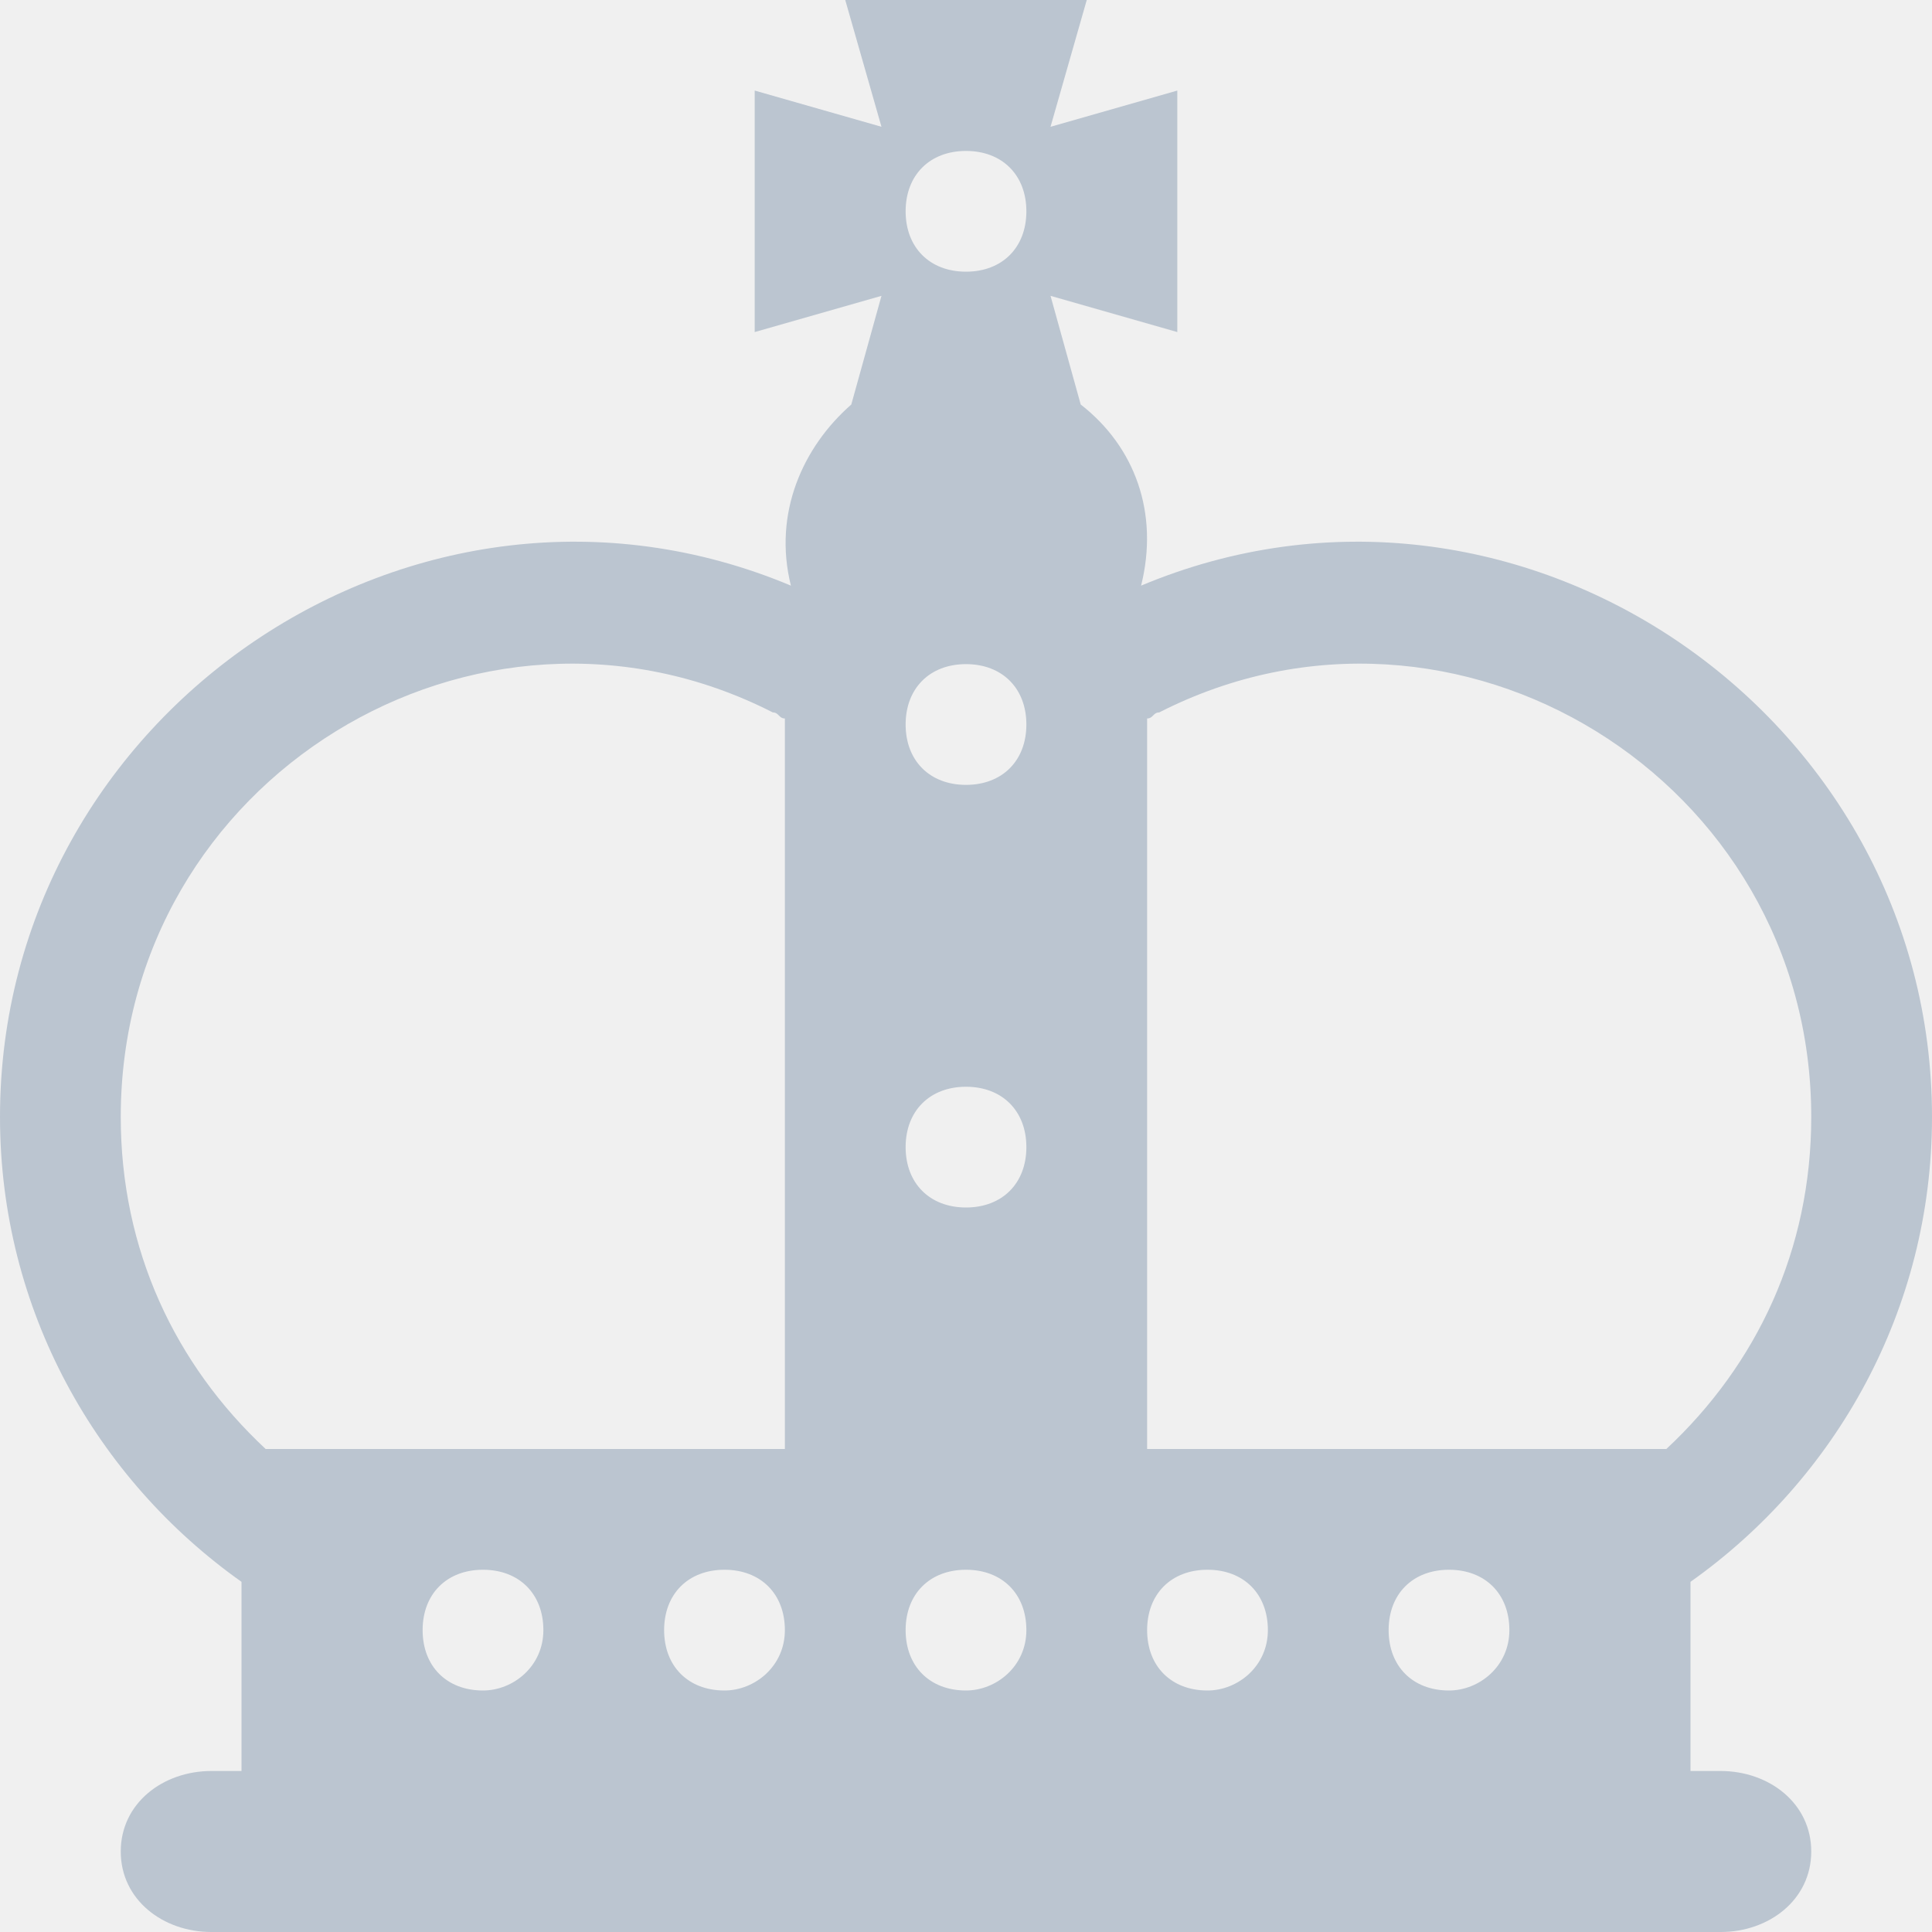
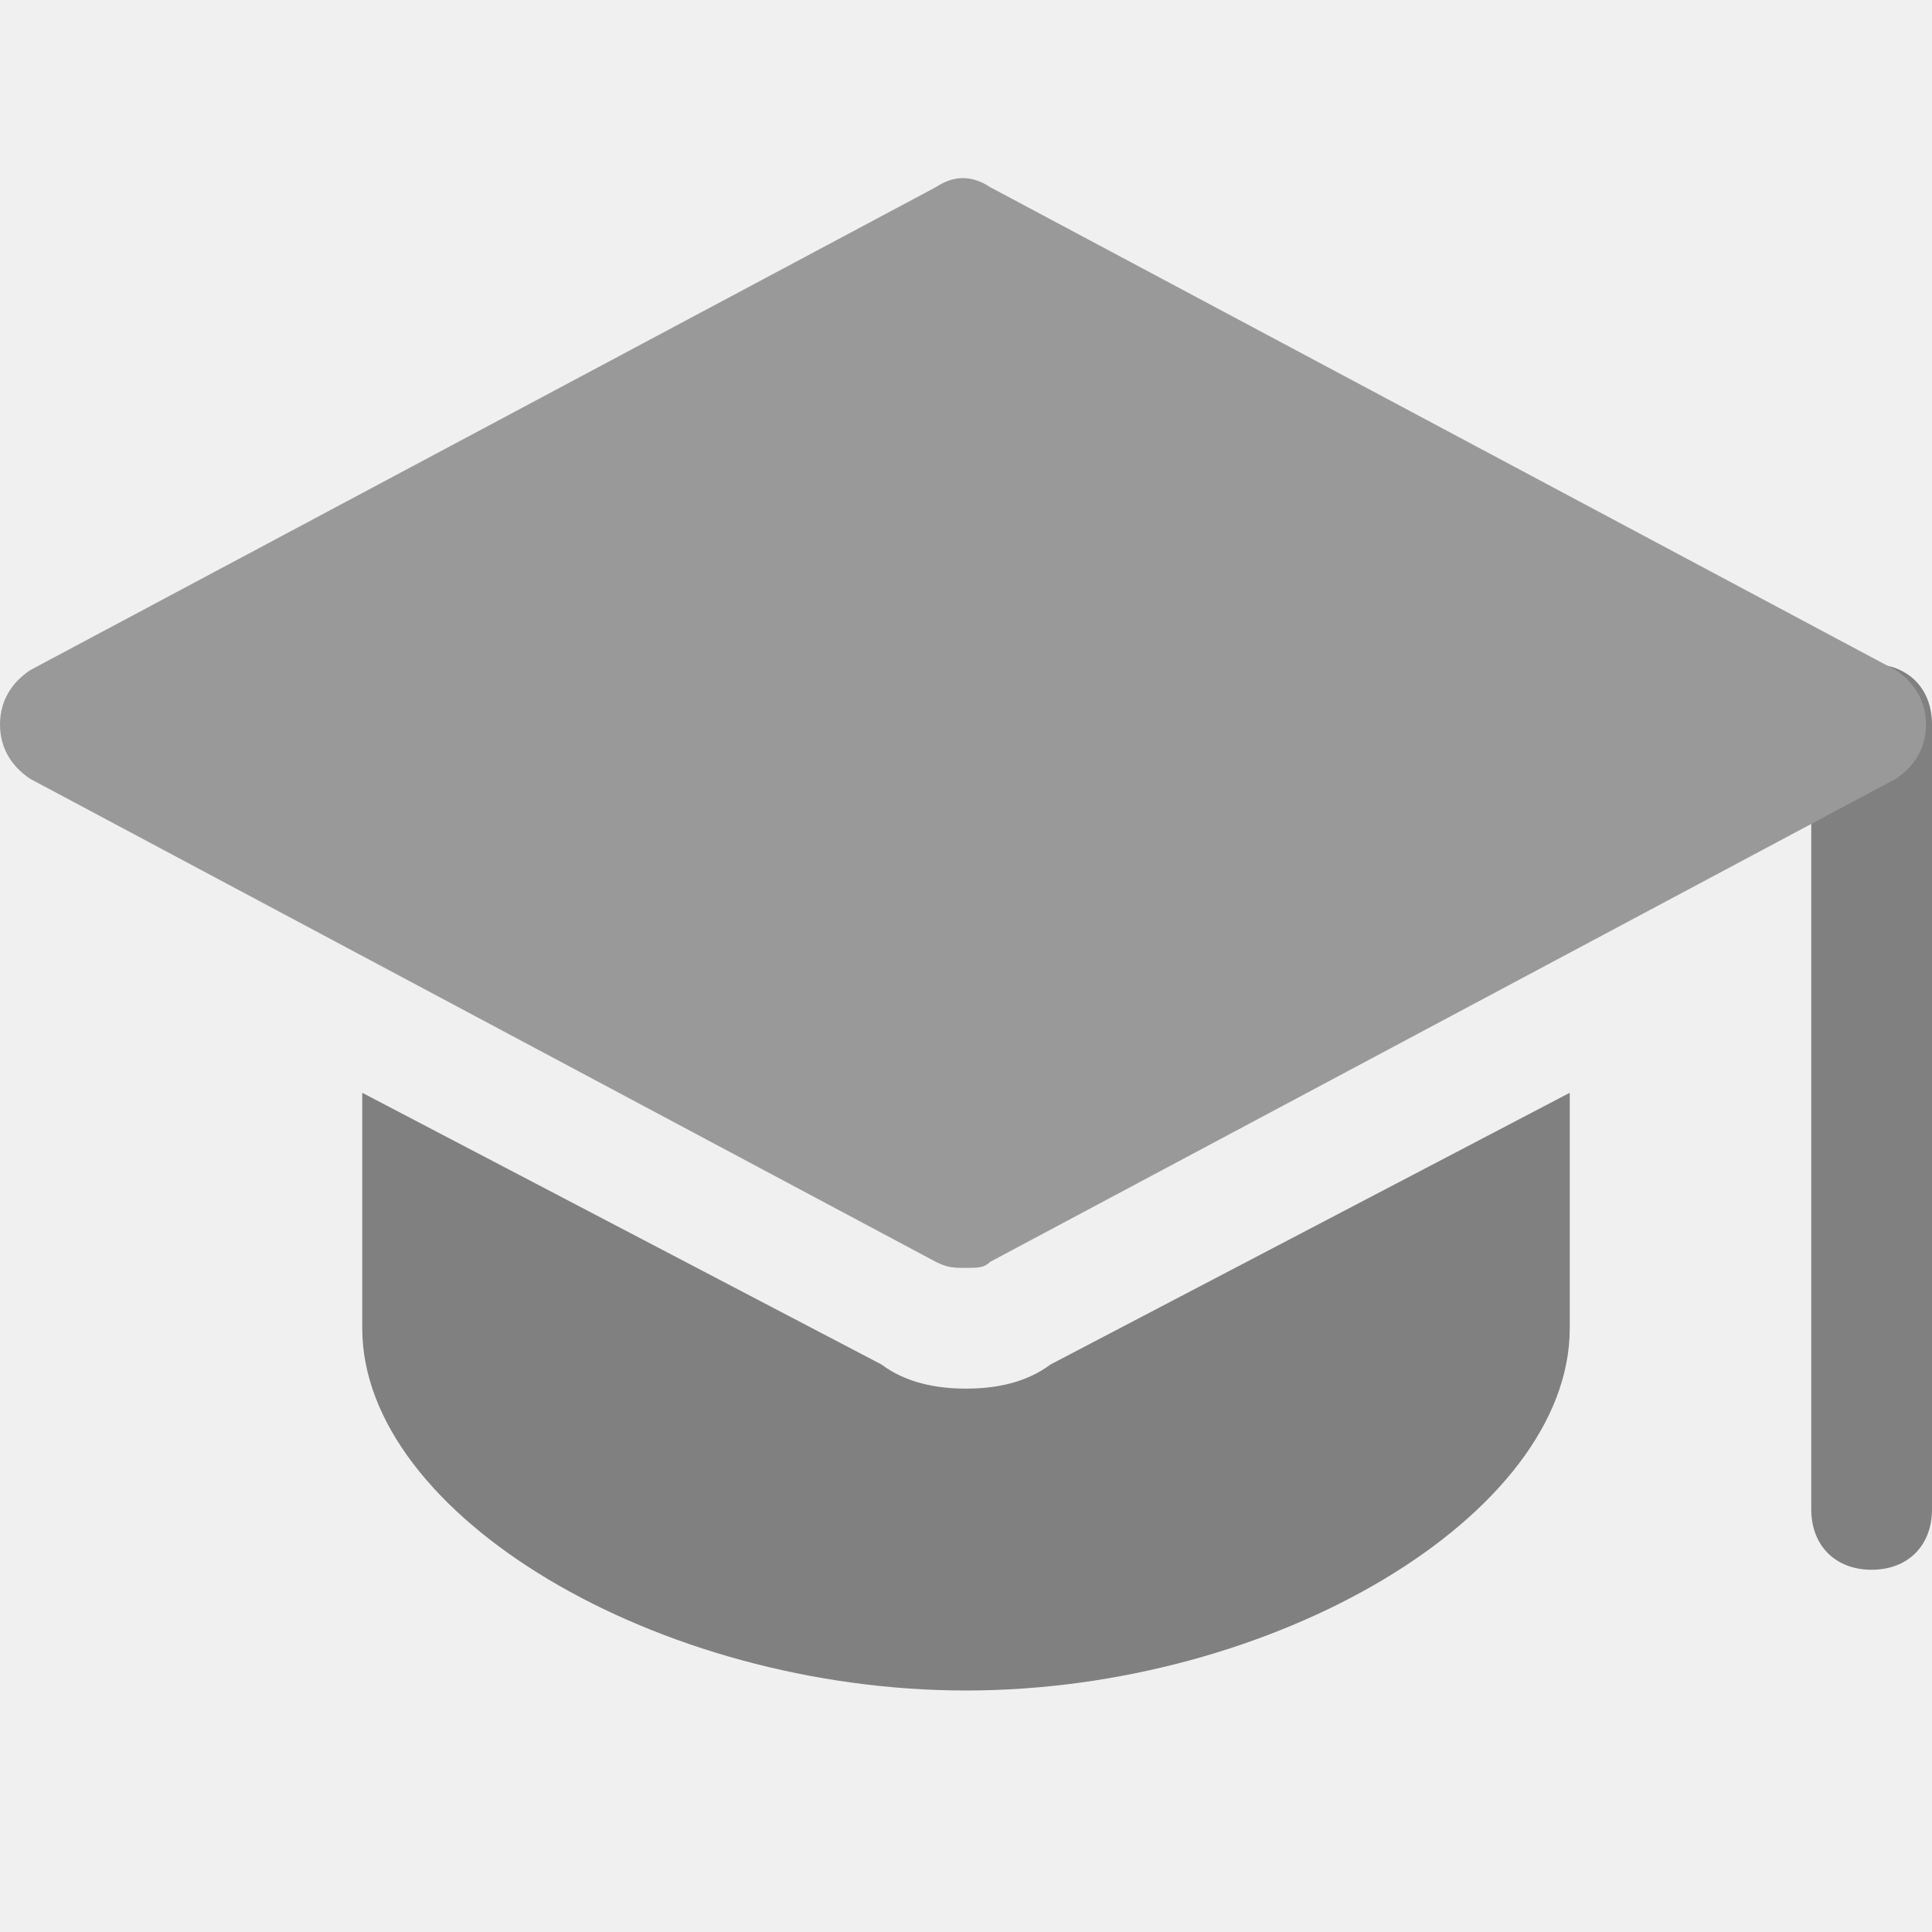
- <svg xmlns="http://www.w3.org/2000/svg" width="24" height="24" viewBox="0 0 24 24" fill="none">
-   <path d="M21.375 22H21V19.65C22.8 18.375 24 16.275 24 13.875C24 8.85 18.825 5.325 14.175 7.275C14.4 6.375 14.1 5.55 13.425 5.025L13.05 3.675L14.625 4.125V1.125L13.05 1.575L13.5 0H10.5L10.95 1.575L9.375 1.125V4.125L10.95 3.675L10.575 5.025C9.975 5.55 9.6 6.375 9.825 7.275C5.175 5.325 0 8.85 0 13.875C0 16.275 1.2 18.375 3 19.65V22H2.625C2.025 22 1.5 22.4 1.5 23C1.5 23.6 2.025 24 2.625 24H21.375C21.975 24 22.5 23.6 22.5 23C22.5 22.4 21.975 22 21.375 22ZM6 21C5.55 21 5.25 20.7 5.25 20.25C5.25 19.8 5.55 19.5 6 19.5C6.45 19.5 6.75 19.8 6.75 20.25C6.75 20.7 6.375 21 6 21ZM9 21C8.55 21 8.25 20.7 8.25 20.25C8.25 19.8 8.55 19.5 9 19.5C9.45 19.5 9.75 19.8 9.75 20.25C9.75 20.7 9.375 21 9 21ZM9.75 18H3.3C2.175 16.95 1.5 15.525 1.5 13.875C1.5 9.675 5.925 6.975 9.6 8.85C9.675 8.85 9.675 8.925 9.75 8.925V18ZM12 1.875C12.45 1.875 12.75 2.175 12.75 2.625C12.75 3.075 12.45 3.375 12 3.375C11.55 3.375 11.25 3.075 11.25 2.625C11.25 2.175 11.55 1.875 12 1.875ZM12 8.25C12.45 8.25 12.75 8.55 12.75 9C12.75 9.45 12.45 9.75 12 9.75C11.55 9.75 11.25 9.45 11.25 9C11.25 8.55 11.55 8.25 12 8.25ZM12 13.5C12.45 13.5 12.75 13.8 12.75 14.25C12.75 14.7 12.45 15 12 15C11.55 15 11.25 14.7 11.25 14.25C11.25 13.8 11.55 13.5 12 13.5ZM12 21C11.55 21 11.25 20.7 11.25 20.25C11.25 19.8 11.55 19.5 12 19.5C12.45 19.5 12.75 19.8 12.75 20.25C12.75 20.7 12.375 21 12 21ZM15 21C14.55 21 14.25 20.7 14.25 20.25C14.25 19.8 14.55 19.5 15 19.5C15.45 19.5 15.75 19.8 15.75 20.25C15.75 20.7 15.375 21 15 21ZM18 21C17.55 21 17.25 20.7 17.25 20.25C17.25 19.8 17.55 19.5 18 19.5C18.45 19.5 18.75 19.8 18.75 20.25C18.75 20.7 18.375 21 18 21ZM14.25 18V8.925C14.325 8.925 14.325 8.85 14.4 8.85C18.075 6.975 22.5 9.675 22.5 13.875C22.5 15.525 21.825 16.95 20.7 18H14.25Z" fill="#BBC5D0" />
+ <svg xmlns="http://www.w3.org/2000/svg" version="1.1" id="Icons" x="0px" y="0px" viewBox="0 0 32 32" style="enable-background:new 0 0 32 32;" xml:space="preserve">
+   <defs id="defs17" />
+   <style type="text/css" id="style2">
+ 	.st0{fill:#FFFFFF;}
+ </style>
+   <g id="g6" style="fill:#808080">
+     <path d="M31,26c-0.6,0-1-0.4-1-1V12c0-0.6,0.4-1,1-1s1,0.4,1,1v13C32,25.6,31.6,26,31,26z" id="path4" style="fill:#808080" />
+   </g>
+   <g id="g10" style="fill:#999999">
+     <path d="M16,21c-0.2,0-0.3,0-0.5-0.1l-15-8C0.2,12.7,0,12.4,0,12s0.2-0.7,0.5-0.9l15-8c0.3-0.2,0.6-0.2,0.9,0l15,8   c0.3,0.2,0.5,0.5,0.5,0.9s-0.2,0.7-0.5,0.9l-15,8C16.3,21,16.2,21,16,21z" id="path8" style="fill:#999999" />
+   </g>
+   <path d="M17.4,22.6C17,22.9,16.5,23,16,23s-1-0.1-1.4-0.4L6,18.1V22c0,3.1,4.9,6,10,6s10-2.9,10-6v-3.9L17.4,22.6z" id="path12" style="fill:#808080" />
</svg>
